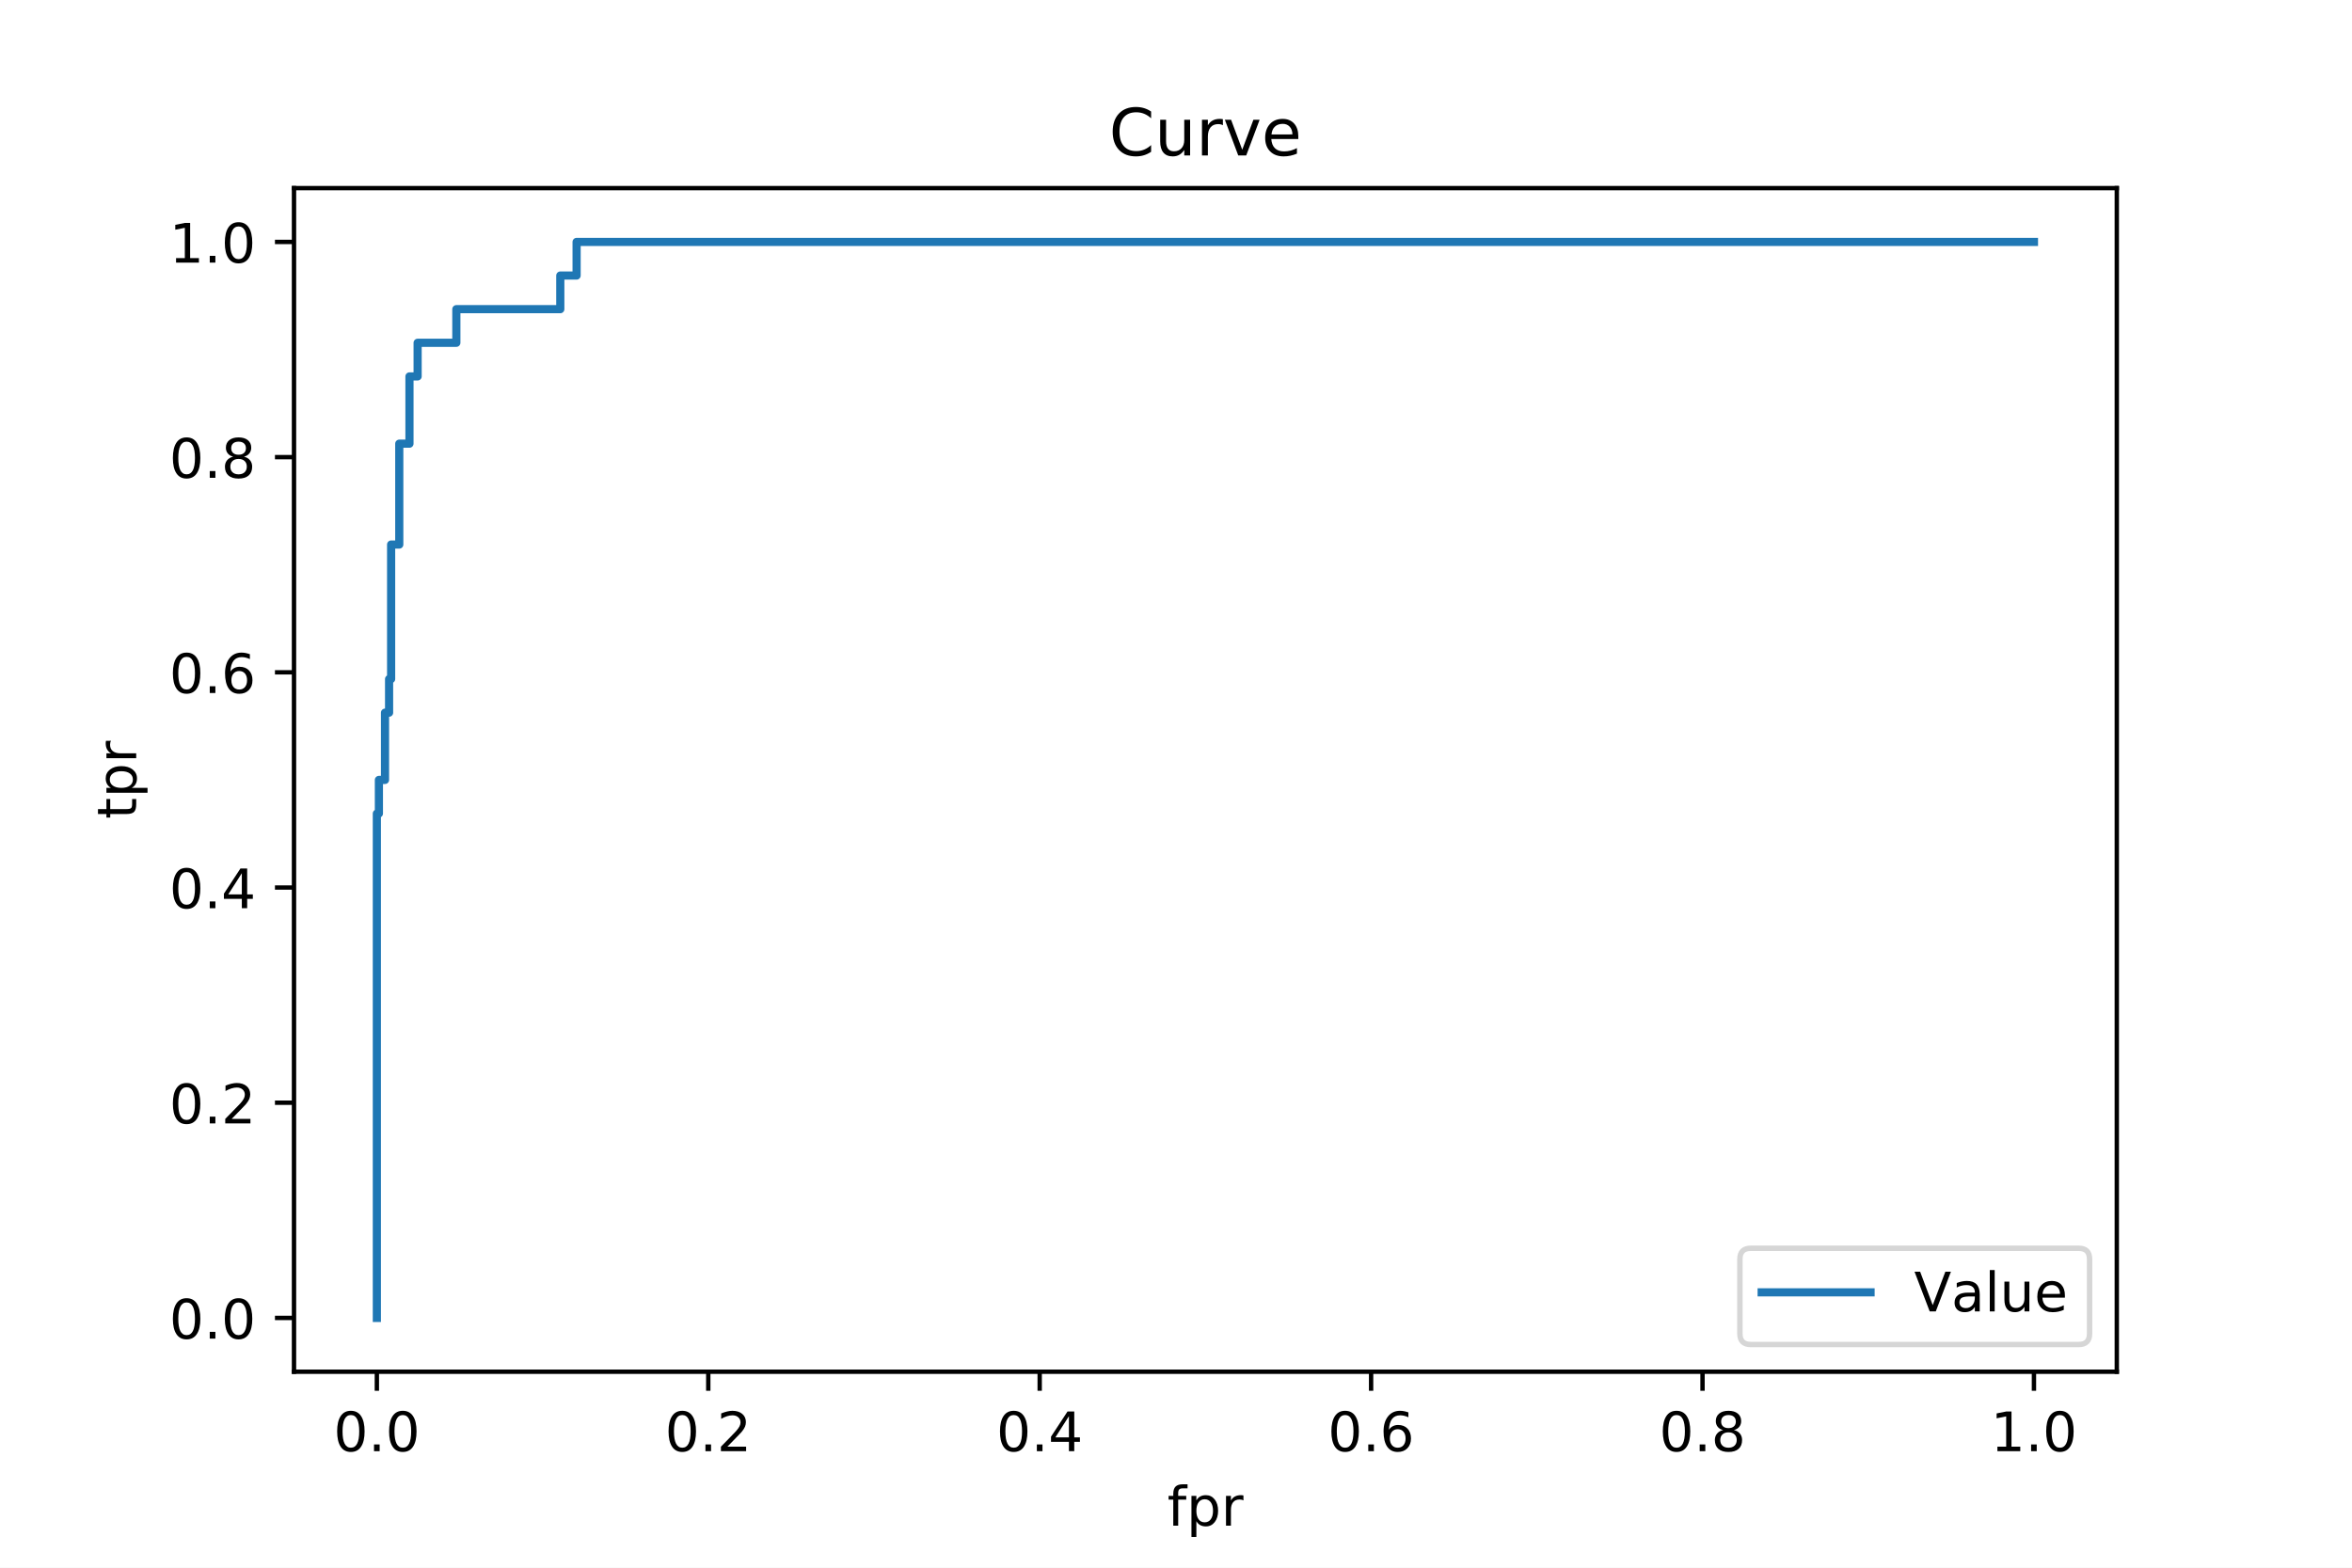
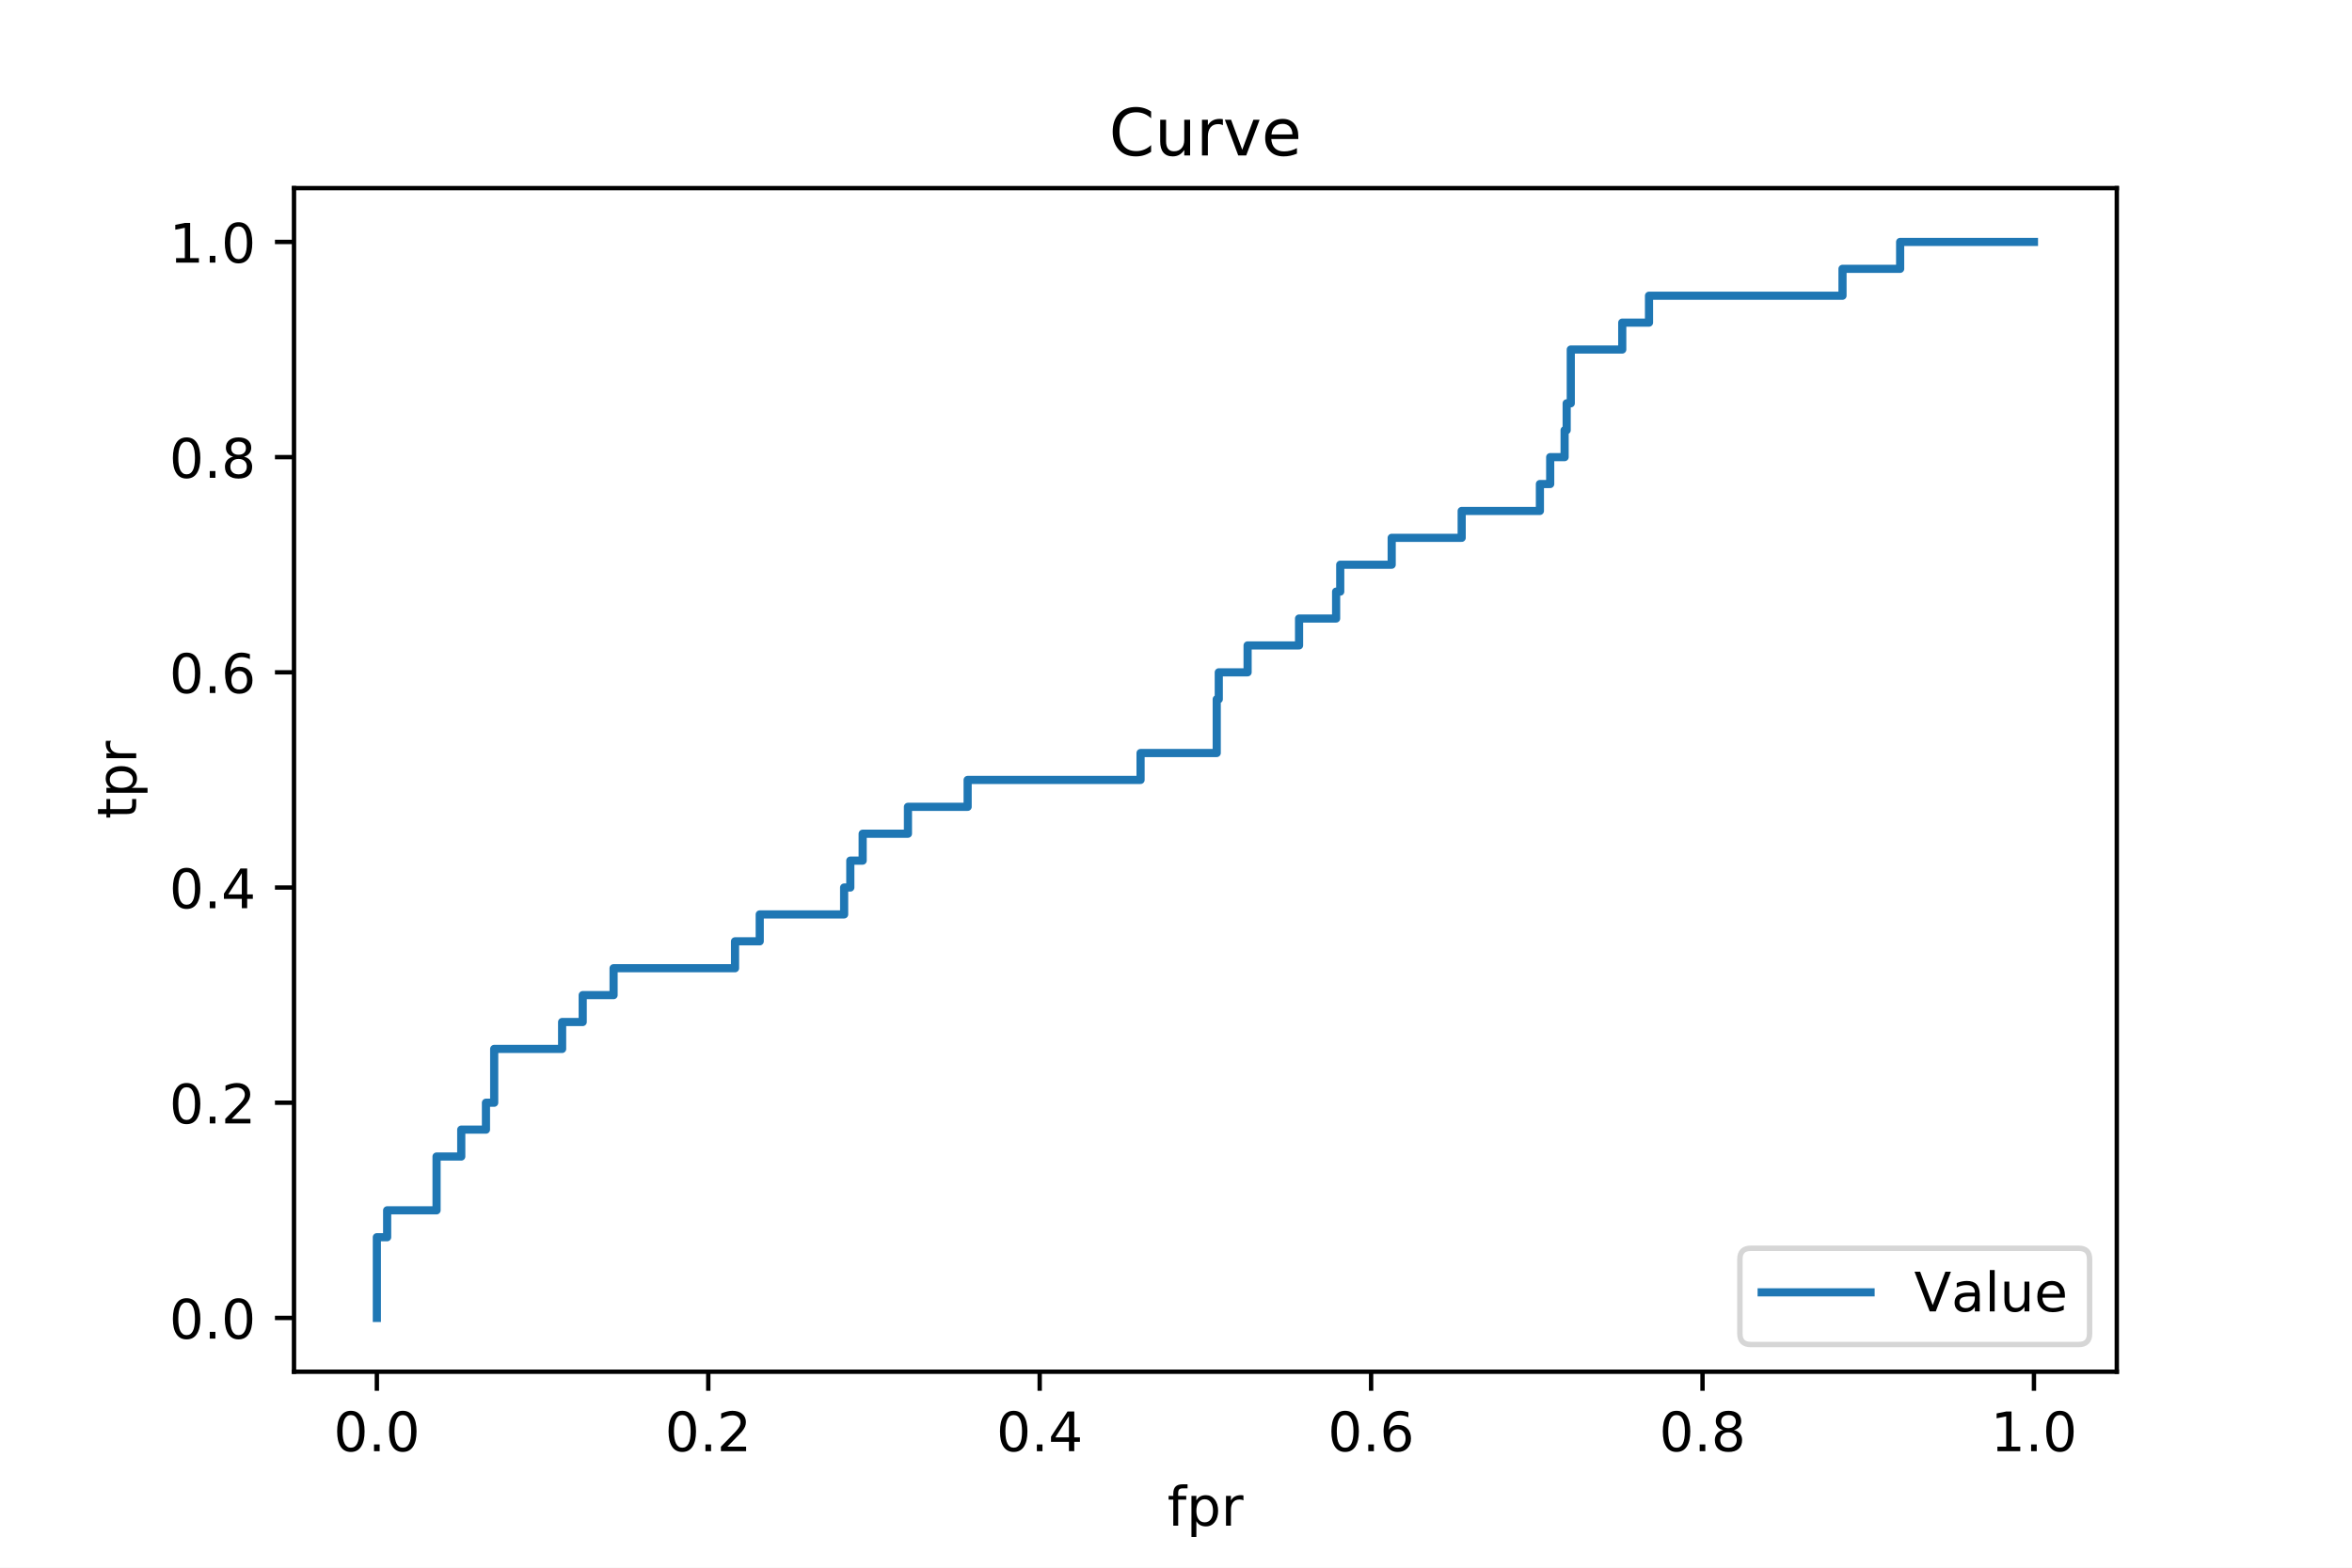
<svg xmlns="http://www.w3.org/2000/svg" xmlns:xlink="http://www.w3.org/1999/xlink" height="288pt" version="1.1" viewBox="0 0 432 288" width="432pt">
  <defs>
    <style type="text/css">
*{stroke-linecap:butt;stroke-linejoin:round;}
  </style>
  </defs>
  <g id="figure_1">
    <g id="patch_1">
      <path d="M 0 288  L 432 288  L 432 0  L 0 0  z " style="fill:#ffffff;" />
    </g>
    <g id="axes_1">
      <g id="patch_2">
        <path d="M 54 252  L 388.8 252  L 388.8 34.56  L 54 34.56  z " style="fill:#ffffff;" />
      </g>
      <g id="matplotlib.axis_1">
        <g id="xtick_1">
          <g id="line2d_1">
            <defs>
-               <path d="M 0 0  L 0 3.5  " id="m26e1e906a2" style="stroke:#000000;stroke-width:0.8;" />
-             </defs>
-             <g>
-               <use style="stroke:#000000;stroke-width:0.8;" x="69.218" xlink:href="#m26e1e906a2" y="252" />
+               <path d="M 0 0  L 0 3.5  " id="m3820d1382a" style="stroke:#000000;stroke-width:0.8;" />
+             </defs>
+             <g>
+               <use style="stroke:#000000;stroke-width:0.8;" x="69.218" xlink:href="#m3820d1382a" y="252" />
            </g>
          </g>
          <g id="text_1">
            <defs>
              <path d="M 31.781 66.406  Q 24.172 66.406 20.328 58.906  Q 16.5 51.422 16.5 36.375  Q 16.5 21.391 20.328 13.891  Q 24.172 6.391 31.781 6.391  Q 39.453 6.391 43.281 13.891  Q 47.125 21.391 47.125 36.375  Q 47.125 51.422 43.281 58.906  Q 39.453 66.406 31.781 66.406  z M 31.781 74.219  Q 44.047 74.219 50.516 64.516  Q 56.984 54.828 56.984 36.375  Q 56.984 17.969 50.516 8.266  Q 44.047 -1.422 31.781 -1.422  Q 19.531 -1.422 13.062 8.266  Q 6.594 17.969 6.594 36.375  Q 6.594 54.828 13.062 64.516  Q 19.531 74.219 31.781 74.219  z " id="DejaVuSans-48" />
              <path d="M 10.688 12.406  L 21 12.406  L 21 0  L 10.688 0  z " id="DejaVuSans-46" />
            </defs>
            <g transform="translate(61.26662 266.5984)scale(0.1 -0.1)">
              <use xlink:href="#DejaVuSans-48" />
              <use x="63.623" xlink:href="#DejaVuSans-46" />
              <use x="95.41" xlink:href="#DejaVuSans-48" />
            </g>
          </g>
        </g>
        <g id="xtick_2">
          <g id="line2d_2">
            <g>
-               <use style="stroke:#000000;stroke-width:0.8;" x="130.091" xlink:href="#m26e1e906a2" y="252" />
+               <use style="stroke:#000000;stroke-width:0.8;" x="130.091" xlink:href="#m3820d1382a" y="252" />
            </g>
          </g>
          <g id="text_2">
            <defs>
              <path d="M 19.188 8.297  L 53.609 8.297  L 53.609 0  L 7.328 0  L 7.328 8.297  Q 12.938 14.109 22.625 23.891  Q 32.328 33.688 34.812 36.531  Q 39.547 41.844 41.422 45.531  Q 43.312 49.219 43.312 52.781  Q 43.312 58.594 39.234 62.25  Q 35.156 65.922 28.609 65.922  Q 23.969 65.922 18.812 64.312  Q 13.672 62.703 7.812 59.422  L 7.812 69.391  Q 13.766 71.781 18.938 73  Q 24.125 74.219 28.422 74.219  Q 39.75 74.219 46.484 68.547  Q 53.219 62.891 53.219 53.422  Q 53.219 48.922 51.531 44.891  Q 49.859 40.875 45.406 35.406  Q 44.188 33.984 37.641 27.219  Q 31.109 20.453 19.188 8.297  z " id="DejaVuSans-50" />
            </defs>
            <g transform="translate(122.1393 266.5984)scale(0.1 -0.1)">
              <use xlink:href="#DejaVuSans-48" />
              <use x="63.623" xlink:href="#DejaVuSans-46" />
              <use x="95.41" xlink:href="#DejaVuSans-50" />
            </g>
          </g>
        </g>
        <g id="xtick_3">
          <g id="line2d_3">
            <g>
-               <use style="stroke:#000000;stroke-width:0.8;" x="190.964" xlink:href="#m26e1e906a2" y="252" />
+               <use style="stroke:#000000;stroke-width:0.8;" x="190.964" xlink:href="#m3820d1382a" y="252" />
            </g>
          </g>
          <g id="text_3">
            <defs>
              <path d="M 37.797 64.312  L 12.891 25.391  L 37.797 25.391  z M 35.203 72.906  L 47.609 72.906  L 47.609 25.391  L 58.016 25.391  L 58.016 17.188  L 47.609 17.188  L 47.609 0  L 37.797 0  L 37.797 17.188  L 4.891 17.188  L 4.891 26.703  z " id="DejaVuSans-52" />
            </defs>
            <g transform="translate(183.0121 266.5984)scale(0.1 -0.1)">
              <use xlink:href="#DejaVuSans-48" />
              <use x="63.623" xlink:href="#DejaVuSans-46" />
              <use x="95.41" xlink:href="#DejaVuSans-52" />
            </g>
          </g>
        </g>
        <g id="xtick_4">
          <g id="line2d_4">
            <g>
-               <use style="stroke:#000000;stroke-width:0.8;" x="251.836" xlink:href="#m26e1e906a2" y="252" />
+               <use style="stroke:#000000;stroke-width:0.8;" x="251.836" xlink:href="#m3820d1382a" y="252" />
            </g>
          </g>
          <g id="text_4">
            <defs>
              <path d="M 33.016 40.375  Q 26.375 40.375 22.484 35.828  Q 18.609 31.297 18.609 23.391  Q 18.609 15.531 22.484 10.953  Q 26.375 6.391 33.016 6.391  Q 39.656 6.391 43.531 10.953  Q 47.406 15.531 47.406 23.391  Q 47.406 31.297 43.531 35.828  Q 39.656 40.375 33.016 40.375  z M 52.594 71.297  L 52.594 62.312  Q 48.875 64.062 45.094 64.984  Q 41.312 65.922 37.594 65.922  Q 27.828 65.922 22.672 59.328  Q 17.531 52.734 16.797 39.406  Q 19.672 43.656 24.016 45.922  Q 28.375 48.188 33.594 48.188  Q 44.578 48.188 50.953 41.516  Q 57.328 34.859 57.328 23.391  Q 57.328 12.156 50.688 5.359  Q 44.047 -1.422 33.016 -1.422  Q 20.359 -1.422 13.672 8.266  Q 6.984 17.969 6.984 36.375  Q 6.984 53.656 15.188 63.938  Q 23.391 74.219 37.203 74.219  Q 40.922 74.219 44.703 73.484  Q 48.484 72.75 52.594 71.297  z " id="DejaVuSans-54" />
            </defs>
            <g transform="translate(243.8848 266.5984)scale(0.1 -0.1)">
              <use xlink:href="#DejaVuSans-48" />
              <use x="63.623" xlink:href="#DejaVuSans-46" />
              <use x="95.41" xlink:href="#DejaVuSans-54" />
            </g>
          </g>
        </g>
        <g id="xtick_5">
          <g id="line2d_5">
            <g>
-               <use style="stroke:#000000;stroke-width:0.8;" x="312.709" xlink:href="#m26e1e906a2" y="252" />
+               <use style="stroke:#000000;stroke-width:0.8;" x="312.709" xlink:href="#m3820d1382a" y="252" />
            </g>
          </g>
          <g id="text_5">
            <defs>
              <path d="M 31.781 34.625  Q 24.75 34.625 20.719 30.859  Q 16.703 27.094 16.703 20.516  Q 16.703 13.922 20.719 10.156  Q 24.75 6.391 31.781 6.391  Q 38.812 6.391 42.859 10.172  Q 46.922 13.969 46.922 20.516  Q 46.922 27.094 42.891 30.859  Q 38.875 34.625 31.781 34.625  z M 21.922 38.812  Q 15.578 40.375 12.031 44.719  Q 8.5 49.078 8.5 55.328  Q 8.5 64.062 14.719 69.141  Q 20.953 74.219 31.781 74.219  Q 42.672 74.219 48.875 69.141  Q 55.078 64.062 55.078 55.328  Q 55.078 49.078 51.531 44.719  Q 48 40.375 41.703 38.812  Q 48.828 37.156 52.797 32.312  Q 56.781 27.484 56.781 20.516  Q 56.781 9.906 50.312 4.234  Q 43.844 -1.422 31.781 -1.422  Q 19.734 -1.422 13.25 4.234  Q 6.781 9.906 6.781 20.516  Q 6.781 27.484 10.781 32.312  Q 14.797 37.156 21.922 38.812  z M 18.312 54.391  Q 18.312 48.734 21.844 45.562  Q 25.391 42.391 31.781 42.391  Q 38.141 42.391 41.719 45.562  Q 45.312 48.734 45.312 54.391  Q 45.312 60.062 41.719 63.234  Q 38.141 66.406 31.781 66.406  Q 25.391 66.406 21.844 63.234  Q 18.312 60.062 18.312 54.391  z " id="DejaVuSans-56" />
            </defs>
            <g transform="translate(304.7575 266.5984)scale(0.1 -0.1)">
              <use xlink:href="#DejaVuSans-48" />
              <use x="63.623" xlink:href="#DejaVuSans-46" />
              <use x="95.41" xlink:href="#DejaVuSans-56" />
            </g>
          </g>
        </g>
        <g id="xtick_6">
          <g id="line2d_6">
            <g>
-               <use style="stroke:#000000;stroke-width:0.8;" x="373.582" xlink:href="#m26e1e906a2" y="252" />
+               <use style="stroke:#000000;stroke-width:0.8;" x="373.582" xlink:href="#m3820d1382a" y="252" />
            </g>
          </g>
          <g id="text_6">
            <defs>
              <path d="M 12.406 8.297  L 28.516 8.297  L 28.516 63.922  L 10.984 60.406  L 10.984 69.391  L 28.422 72.906  L 38.281 72.906  L 38.281 8.297  L 54.391 8.297  L 54.391 0  L 12.406 0  z " id="DejaVuSans-49" />
            </defs>
            <g transform="translate(365.6303 266.5984)scale(0.1 -0.1)">
              <use xlink:href="#DejaVuSans-49" />
              <use x="63.623" xlink:href="#DejaVuSans-46" />
              <use x="95.41" xlink:href="#DejaVuSans-48" />
            </g>
          </g>
        </g>
        <g id="text_7">
          <defs>
            <path d="M 37.109 75.984  L 37.109 68.5  L 28.516 68.5  Q 23.688 68.5 21.797 66.547  Q 19.922 64.594 19.922 59.516  L 19.922 54.688  L 34.719 54.688  L 34.719 47.703  L 19.922 47.703  L 19.922 0  L 10.891 0  L 10.891 47.703  L 2.297 47.703  L 2.297 54.688  L 10.891 54.688  L 10.891 58.5  Q 10.891 67.625 15.141 71.797  Q 19.391 75.984 28.609 75.984  z " id="DejaVuSans-102" />
            <path d="M 18.109 8.203  L 18.109 -20.797  L 9.078 -20.797  L 9.078 54.688  L 18.109 54.688  L 18.109 46.391  Q 20.953 51.266 25.266 53.625  Q 29.594 56 35.594 56  Q 45.562 56 51.781 48.094  Q 58.016 40.188 58.016 27.297  Q 58.016 14.406 51.781 6.484  Q 45.562 -1.422 35.594 -1.422  Q 29.594 -1.422 25.266 0.953  Q 20.953 3.328 18.109 8.203  z M 48.688 27.297  Q 48.688 37.203 44.609 42.844  Q 40.531 48.484 33.406 48.484  Q 26.266 48.484 22.188 42.844  Q 18.109 37.203 18.109 27.297  Q 18.109 17.391 22.188 11.75  Q 26.266 6.109 33.406 6.109  Q 40.531 6.109 44.609 11.75  Q 48.688 17.391 48.688 27.297  z " id="DejaVuSans-112" />
            <path d="M 41.109 46.297  Q 39.594 47.172 37.812 47.578  Q 36.031 48 33.891 48  Q 26.266 48 22.188 43.047  Q 18.109 38.094 18.109 28.812  L 18.109 0  L 9.078 0  L 9.078 54.688  L 18.109 54.688  L 18.109 46.188  Q 20.953 51.172 25.484 53.578  Q 30.031 56 36.531 56  Q 37.453 56 38.578 55.875  Q 39.703 55.766 41.062 55.516  z " id="DejaVuSans-114" />
          </defs>
          <g transform="translate(214.4102 280.2766)scale(0.1 -0.1)">
            <use xlink:href="#DejaVuSans-102" />
            <use x="35.205" xlink:href="#DejaVuSans-112" />
            <use x="98.682" xlink:href="#DejaVuSans-114" />
          </g>
        </g>
      </g>
      <g id="matplotlib.axis_2">
        <g id="ytick_1">
          <g id="line2d_7">
            <defs>
-               <path d="M 0 0  L -3.5 0  " id="m059336c9c7" style="stroke:#000000;stroke-width:0.8;" />
-             </defs>
-             <g>
-               <use style="stroke:#000000;stroke-width:0.8;" x="54" xlink:href="#m059336c9c7" y="242.116" />
+               <path d="M 0 0  L -3.5 0  " id="m408765f0da" style="stroke:#000000;stroke-width:0.8;" />
+             </defs>
+             <g>
+               <use style="stroke:#000000;stroke-width:0.8;" x="54" xlink:href="#m408765f0da" y="242.116" />
            </g>
          </g>
          <g id="text_8">
            <g transform="translate(31.09688 245.9156)scale(0.1 -0.1)">
              <use xlink:href="#DejaVuSans-48" />
              <use x="63.623" xlink:href="#DejaVuSans-46" />
              <use x="95.41" xlink:href="#DejaVuSans-48" />
            </g>
          </g>
        </g>
        <g id="ytick_2">
          <g id="line2d_8">
            <g>
-               <use style="stroke:#000000;stroke-width:0.8;" x="54" xlink:href="#m059336c9c7" y="202.582" />
+               <use style="stroke:#000000;stroke-width:0.8;" x="54" xlink:href="#m408765f0da" y="202.582" />
            </g>
          </g>
          <g id="text_9">
            <g transform="translate(31.09688 206.381)scale(0.1 -0.1)">
              <use xlink:href="#DejaVuSans-48" />
              <use x="63.623" xlink:href="#DejaVuSans-46" />
              <use x="95.41" xlink:href="#DejaVuSans-50" />
            </g>
          </g>
        </g>
        <g id="ytick_3">
          <g id="line2d_9">
            <g>
-               <use style="stroke:#000000;stroke-width:0.8;" x="54" xlink:href="#m059336c9c7" y="163.047" />
+               <use style="stroke:#000000;stroke-width:0.8;" x="54" xlink:href="#m408765f0da" y="163.047" />
            </g>
          </g>
          <g id="text_10">
            <g transform="translate(31.09688 166.8465)scale(0.1 -0.1)">
              <use xlink:href="#DejaVuSans-48" />
              <use x="63.623" xlink:href="#DejaVuSans-46" />
              <use x="95.41" xlink:href="#DejaVuSans-52" />
            </g>
          </g>
        </g>
        <g id="ytick_4">
          <g id="line2d_10">
            <g>
-               <use style="stroke:#000000;stroke-width:0.8;" x="54" xlink:href="#m059336c9c7" y="123.513" />
+               <use style="stroke:#000000;stroke-width:0.8;" x="54" xlink:href="#m408765f0da" y="123.513" />
            </g>
          </g>
          <g id="text_11">
            <g transform="translate(31.09688 127.3119)scale(0.1 -0.1)">
              <use xlink:href="#DejaVuSans-48" />
              <use x="63.623" xlink:href="#DejaVuSans-46" />
              <use x="95.41" xlink:href="#DejaVuSans-54" />
            </g>
          </g>
        </g>
        <g id="ytick_5">
          <g id="line2d_11">
            <g>
-               <use style="stroke:#000000;stroke-width:0.8;" x="54" xlink:href="#m059336c9c7" y="83.978" />
+               <use style="stroke:#000000;stroke-width:0.8;" x="54" xlink:href="#m408765f0da" y="83.978" />
            </g>
          </g>
          <g id="text_12">
            <g transform="translate(31.09688 87.7774)scale(0.1 -0.1)">
              <use xlink:href="#DejaVuSans-48" />
              <use x="63.623" xlink:href="#DejaVuSans-46" />
              <use x="95.41" xlink:href="#DejaVuSans-56" />
            </g>
          </g>
        </g>
        <g id="ytick_6">
          <g id="line2d_12">
            <g>
-               <use style="stroke:#000000;stroke-width:0.8;" x="54" xlink:href="#m059336c9c7" y="44.444" />
+               <use style="stroke:#000000;stroke-width:0.8;" x="54" xlink:href="#m408765f0da" y="44.444" />
            </g>
          </g>
          <g id="text_13">
            <g transform="translate(31.09688 48.24285)scale(0.1 -0.1)">
              <use xlink:href="#DejaVuSans-49" />
              <use x="63.623" xlink:href="#DejaVuSans-46" />
              <use x="95.41" xlink:href="#DejaVuSans-48" />
            </g>
          </g>
        </g>
        <g id="text_14">
          <defs>
            <path d="M 18.312 70.219  L 18.312 54.688  L 36.812 54.688  L 36.812 47.703  L 18.312 47.703  L 18.312 18.016  Q 18.312 11.328 20.141 9.422  Q 21.969 7.516 27.594 7.516  L 36.812 7.516  L 36.812 0  L 27.594 0  Q 17.188 0 13.234 3.875  Q 9.281 7.766 9.281 18.016  L 9.281 47.703  L 2.688 47.703  L 2.688 54.688  L 9.281 54.688  L 9.281 70.219  z " id="DejaVuSans-116" />
          </defs>
          <g transform="translate(25.01719 150.4698)rotate(-90)scale(0.1 -0.1)">
            <use xlink:href="#DejaVuSans-116" />
            <use x="39.209" xlink:href="#DejaVuSans-112" />
            <use x="102.686" xlink:href="#DejaVuSans-114" />
          </g>
        </g>
      </g>
      <g id="line2d_13">
-         <path clip-path="url(#p1d05a898fa)" d="M 69.218 242.116  L 69.218 235.939  L 69.218 149.457  L 69.593 149.457  L 69.593 143.28  L 70.716 143.28  L 70.716 130.925  L 71.464 130.925  L 71.464 124.748  L 71.839 124.748  L 71.839 100.039  L 73.336 100.039  L 73.336 81.507  L 75.208 81.507  L 75.208 69.153  L 76.706 69.153  L 76.706 62.975  L 83.819 62.975  L 83.819 56.798  L 102.912 56.798  L 102.912 50.621  L 105.907 50.621  L 105.907 44.444  L 373.582 44.444  " style="fill:none;stroke:#1f77b4;stroke-linecap:square;stroke-width:1.5;" />
+         <path clip-path="url(#p2eb0aba200)" d="M 69.218 242.116  L 69.218 237.175  L 69.218 227.291  L 71.109 227.291  L 71.109 222.349  L 80.183 222.349  L 80.183 212.465  L 84.72 212.465  L 84.72 207.524  L 89.257 207.524  L 89.257 202.582  L 90.769 202.582  L 90.769 192.698  L 103.246 192.698  L 103.246 187.756  L 107.027 187.756  L 107.027 182.815  L 112.699 182.815  L 112.699 177.873  L 135.006 177.873  L 135.006 172.931  L 139.543 172.931  L 139.543 167.989  L 155.045 167.989  L 155.045 163.047  L 156.179 163.047  L 156.179 158.105  L 158.448 158.105  L 158.448 153.164  L 166.766 153.164  L 166.766 148.222  L 177.73 148.222  L 177.73 143.28  L 209.49 143.28  L 209.49 138.338  L 223.48 138.338  L 223.48 128.455  L 223.858 128.455  L 223.858 123.513  L 229.151 123.513  L 229.151 118.571  L 238.603 118.571  L 238.603 113.629  L 245.409 113.629  L 245.409 108.687  L 246.165 108.687  L 246.165 103.745  L 255.617 103.745  L 255.617 98.804  L 268.472 98.804  L 268.472 93.862  L 282.84 93.862  L 282.84 88.92  L 284.73 88.92  L 284.73 83.978  L 287.377 83.978  L 287.377 79.036  L 287.755 79.036  L 287.755 74.095  L 288.511 74.095  L 288.511 64.211  L 297.964 64.211  L 297.964 59.269  L 302.879 59.269  L 302.879 54.327  L 338.419 54.327  L 338.419 49.385  L 349.006 49.385  L 349.006 44.444  L 373.582 44.444  " style="fill:none;stroke:#1f77b4;stroke-linecap:square;stroke-width:1.5;" />
      </g>
      <g id="patch_3">
        <path d="M 54 252  L 54 34.56  " style="fill:none;stroke:#000000;stroke-linecap:square;stroke-linejoin:miter;stroke-width:0.8;" />
      </g>
      <g id="patch_4">
        <path d="M 388.8 252  L 388.8 34.56  " style="fill:none;stroke:#000000;stroke-linecap:square;stroke-linejoin:miter;stroke-width:0.8;" />
      </g>
      <g id="patch_5">
        <path d="M 54 252  L 388.8 252  " style="fill:none;stroke:#000000;stroke-linecap:square;stroke-linejoin:miter;stroke-width:0.8;" />
      </g>
      <g id="patch_6">
        <path d="M 54 34.56  L 388.8 34.56  " style="fill:none;stroke:#000000;stroke-linecap:square;stroke-linejoin:miter;stroke-width:0.8;" />
      </g>
      <g id="text_15">
        <defs>
          <path d="M 64.406 67.281  L 64.406 56.891  Q 59.422 61.531 53.781 63.812  Q 48.141 66.109 41.797 66.109  Q 29.297 66.109 22.656 58.469  Q 16.016 50.828 16.016 36.375  Q 16.016 21.969 22.656 14.328  Q 29.297 6.688 41.797 6.688  Q 48.141 6.688 53.781 8.984  Q 59.422 11.281 64.406 15.922  L 64.406 5.609  Q 59.234 2.094 53.438 0.328  Q 47.656 -1.422 41.219 -1.422  Q 24.656 -1.422 15.125 8.703  Q 5.609 18.844 5.609 36.375  Q 5.609 53.953 15.125 64.078  Q 24.656 74.219 41.219 74.219  Q 47.75 74.219 53.531 72.484  Q 59.328 70.75 64.406 67.281  z " id="DejaVuSans-67" />
          <path d="M 8.5 21.578  L 8.5 54.688  L 17.484 54.688  L 17.484 21.922  Q 17.484 14.156 20.5 10.266  Q 23.531 6.391 29.594 6.391  Q 36.859 6.391 41.078 11.031  Q 45.312 15.672 45.312 23.688  L 45.312 54.688  L 54.297 54.688  L 54.297 0  L 45.312 0  L 45.312 8.406  Q 42.047 3.422 37.719 1  Q 33.406 -1.422 27.688 -1.422  Q 18.266 -1.422 13.375 4.438  Q 8.5 10.297 8.5 21.578  z M 31.109 56  z " id="DejaVuSans-117" />
          <path d="M 2.984 54.688  L 12.5 54.688  L 29.594 8.797  L 46.688 54.688  L 56.203 54.688  L 35.688 0  L 23.484 0  z " id="DejaVuSans-118" />
          <path d="M 56.203 29.594  L 56.203 25.203  L 14.891 25.203  Q 15.484 15.922 20.484 11.062  Q 25.484 6.203 34.422 6.203  Q 39.594 6.203 44.453 7.469  Q 49.312 8.734 54.109 11.281  L 54.109 2.781  Q 49.266 0.734 44.188 -0.344  Q 39.109 -1.422 33.891 -1.422  Q 20.797 -1.422 13.156 6.188  Q 5.516 13.812 5.516 26.812  Q 5.516 40.234 12.766 48.109  Q 20.016 56 32.328 56  Q 43.359 56 49.781 48.891  Q 56.203 41.797 56.203 29.594  z M 47.219 32.234  Q 47.125 39.594 43.094 43.984  Q 39.062 48.391 32.422 48.391  Q 24.906 48.391 20.391 44.141  Q 15.875 39.891 15.188 32.172  z " id="DejaVuSans-101" />
        </defs>
        <g transform="translate(203.6981 28.56)scale(0.12 -0.12)">
          <use xlink:href="#DejaVuSans-67" />
          <use x="69.824" xlink:href="#DejaVuSans-117" />
          <use x="133.203" xlink:href="#DejaVuSans-114" />
          <use x="174.316" xlink:href="#DejaVuSans-118" />
          <use x="233.496" xlink:href="#DejaVuSans-101" />
        </g>
      </g>
      <g id="legend_1">
        <g id="patch_7">
          <path d="M 321.573 247  L 381.8 247  Q 383.8 247 383.8 245  L 383.8 231.322  Q 383.8 229.322 381.8 229.322  L 321.573 229.322  Q 319.573 229.322 319.573 231.322  L 319.573 245  Q 319.573 247 321.573 247  z " style="fill:#ffffff;opacity:0.8;stroke:#cccccc;stroke-linejoin:miter;" />
        </g>
        <g id="line2d_14">
          <path d="M 323.573 237.42  L 343.573 237.42  " style="fill:none;stroke:#1f77b4;stroke-linecap:square;stroke-width:1.5;" />
        </g>
        <g id="line2d_15" />
        <g id="text_16">
          <defs>
            <path d="M 28.609 0  L 0.781 72.906  L 11.078 72.906  L 34.188 11.531  L 57.328 72.906  L 67.578 72.906  L 39.797 0  z " id="DejaVuSans-86" />
            <path d="M 34.281 27.484  Q 23.391 27.484 19.188 25  Q 14.984 22.516 14.984 16.5  Q 14.984 11.719 18.141 8.906  Q 21.297 6.109 26.703 6.109  Q 34.188 6.109 38.703 11.406  Q 43.219 16.703 43.219 25.484  L 43.219 27.484  z M 52.203 31.203  L 52.203 0  L 43.219 0  L 43.219 8.297  Q 40.141 3.328 35.547 0.953  Q 30.953 -1.422 24.312 -1.422  Q 15.922 -1.422 10.953 3.297  Q 6 8.016 6 15.922  Q 6 25.141 12.172 29.828  Q 18.359 34.516 30.609 34.516  L 43.219 34.516  L 43.219 35.406  Q 43.219 41.609 39.141 45  Q 35.062 48.391 27.688 48.391  Q 23 48.391 18.547 47.266  Q 14.109 46.141 10.016 43.891  L 10.016 52.203  Q 14.938 54.109 19.578 55.047  Q 24.219 56 28.609 56  Q 40.484 56 46.344 49.844  Q 52.203 43.703 52.203 31.203  z " id="DejaVuSans-97" />
            <path d="M 9.422 75.984  L 18.406 75.984  L 18.406 0  L 9.422 0  z " id="DejaVuSans-108" />
          </defs>
          <g transform="translate(351.5734 240.9203)scale(0.1 -0.1)">
            <use xlink:href="#DejaVuSans-86" />
            <use x="68.299" xlink:href="#DejaVuSans-97" />
            <use x="129.578" xlink:href="#DejaVuSans-108" />
            <use x="157.361" xlink:href="#DejaVuSans-117" />
            <use x="220.74" xlink:href="#DejaVuSans-101" />
          </g>
        </g>
      </g>
    </g>
  </g>
  <defs>
-     <clipPath id="p1d05a898fa">
+     <clipPath id="p2eb0aba200">
      <rect height="217.44" width="334.8" x="54" y="34.56" />
    </clipPath>
  </defs>
</svg>
